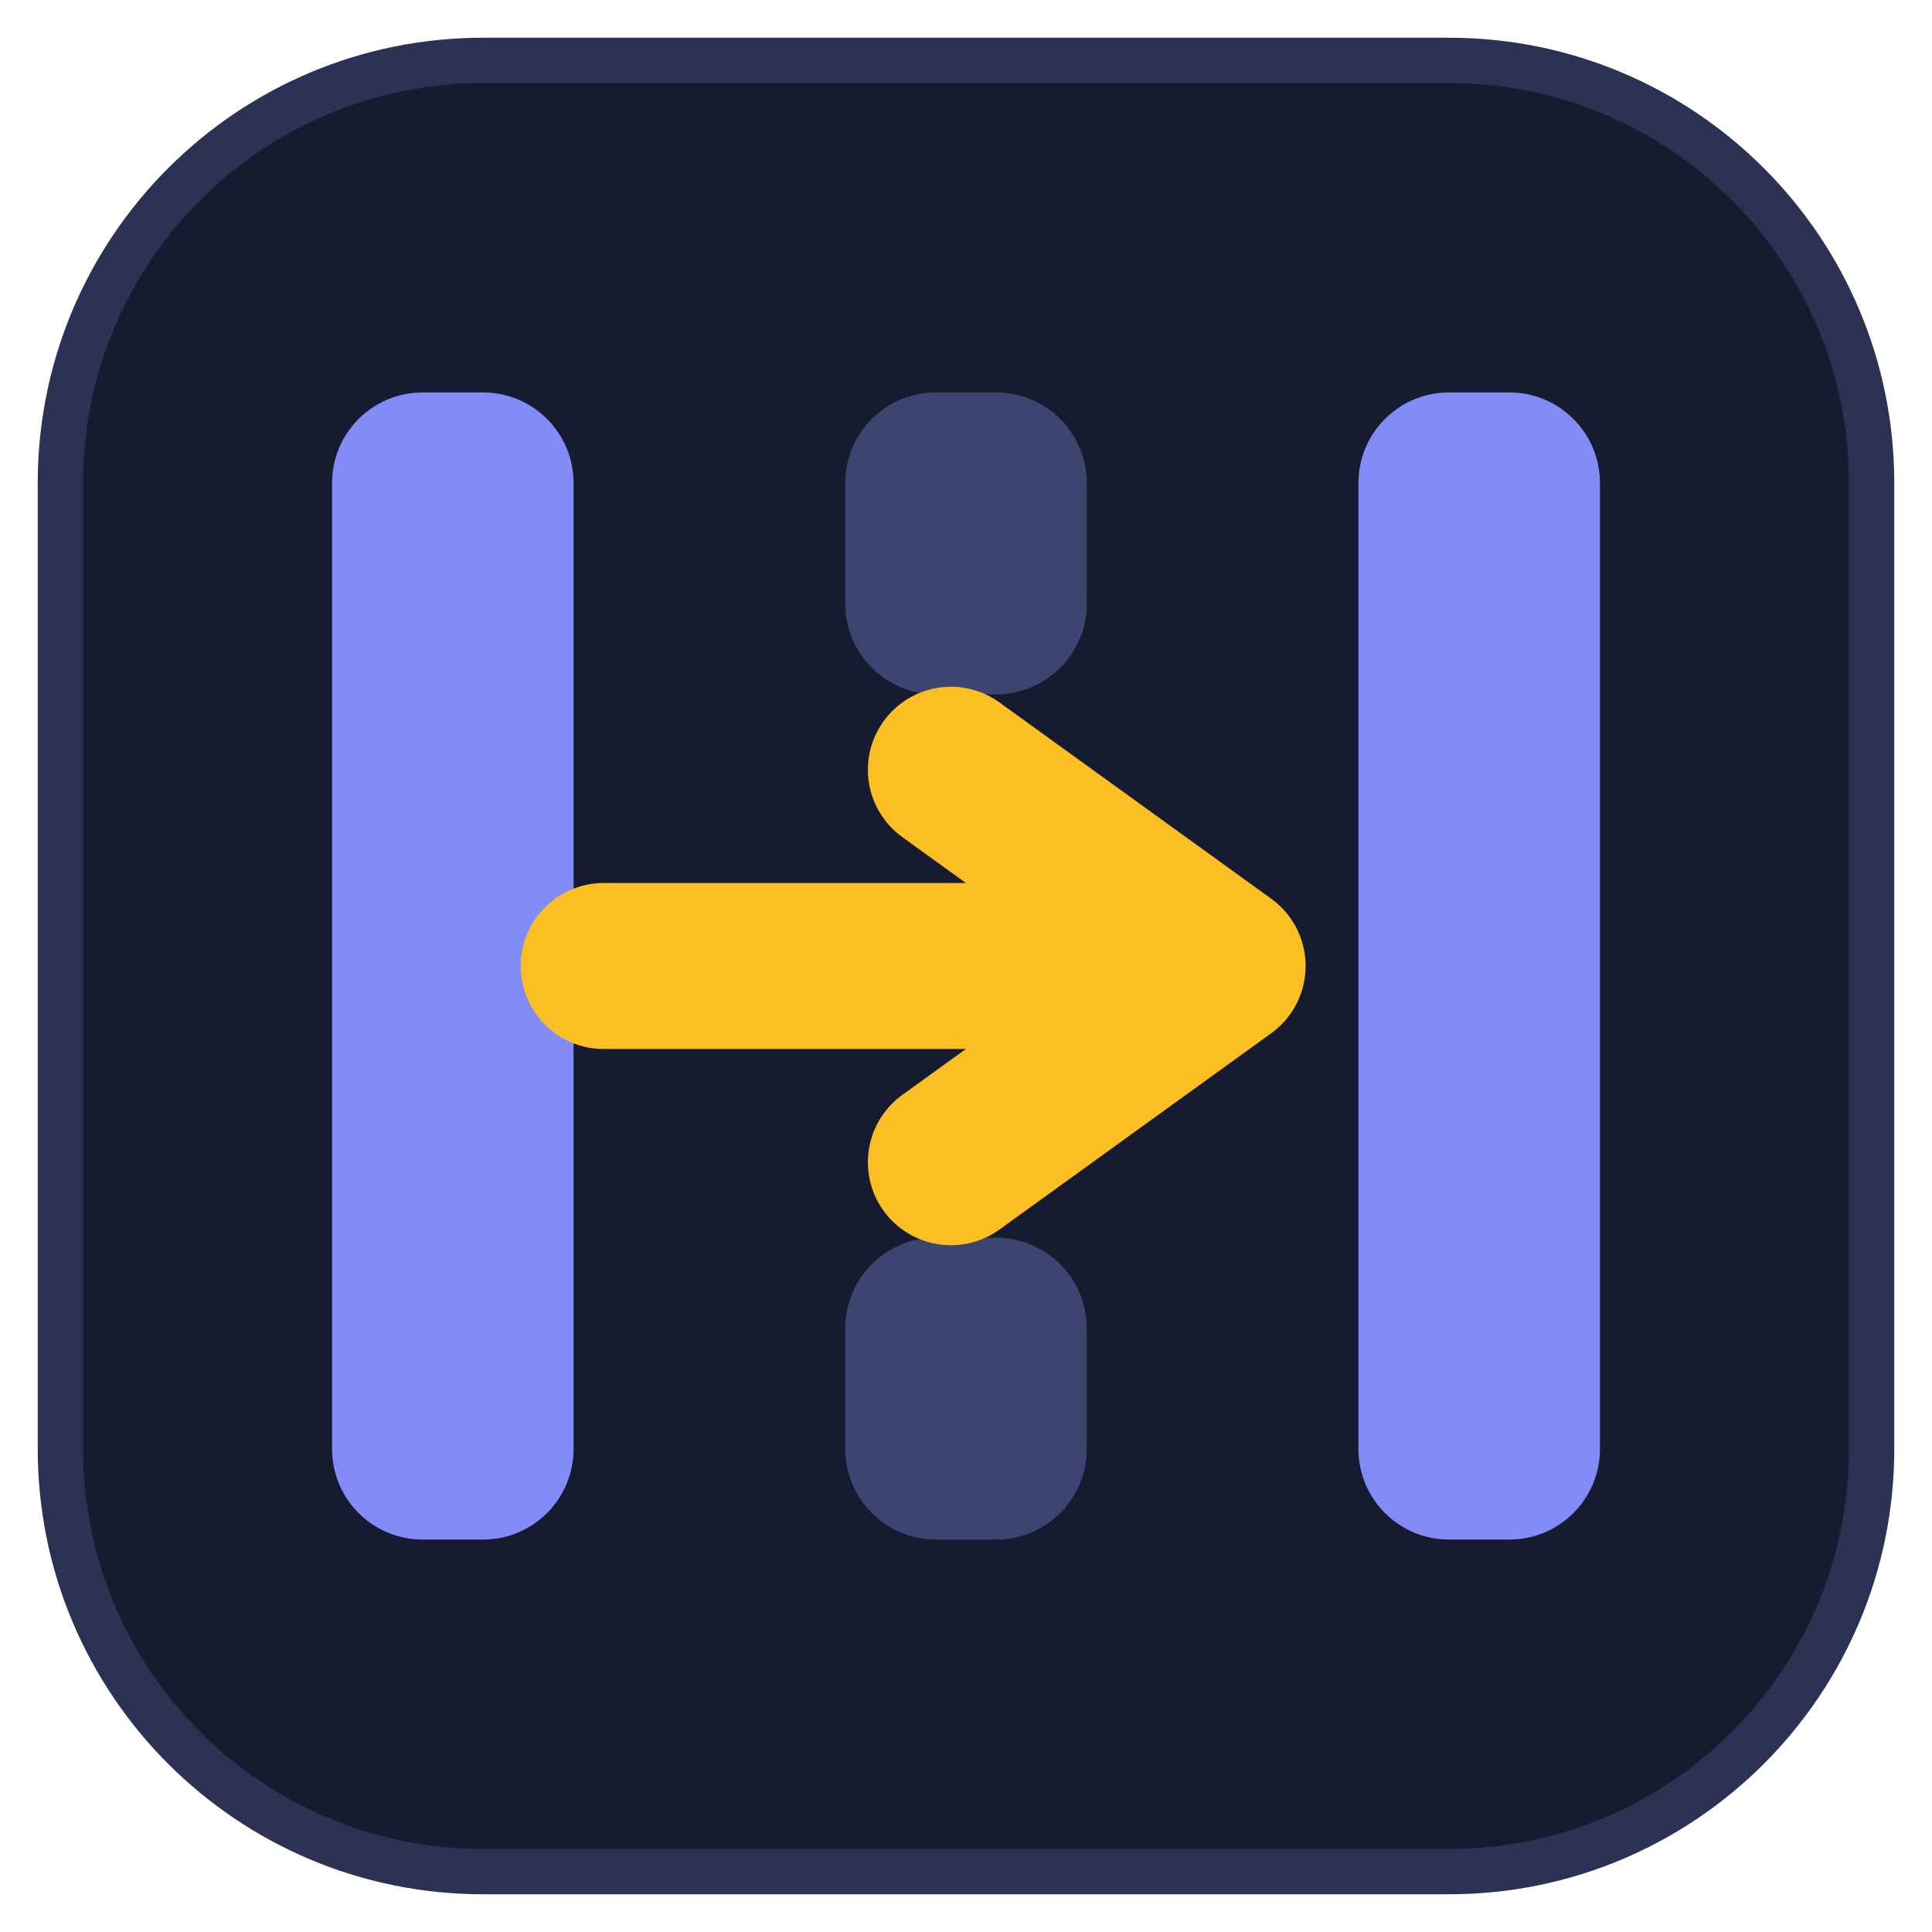
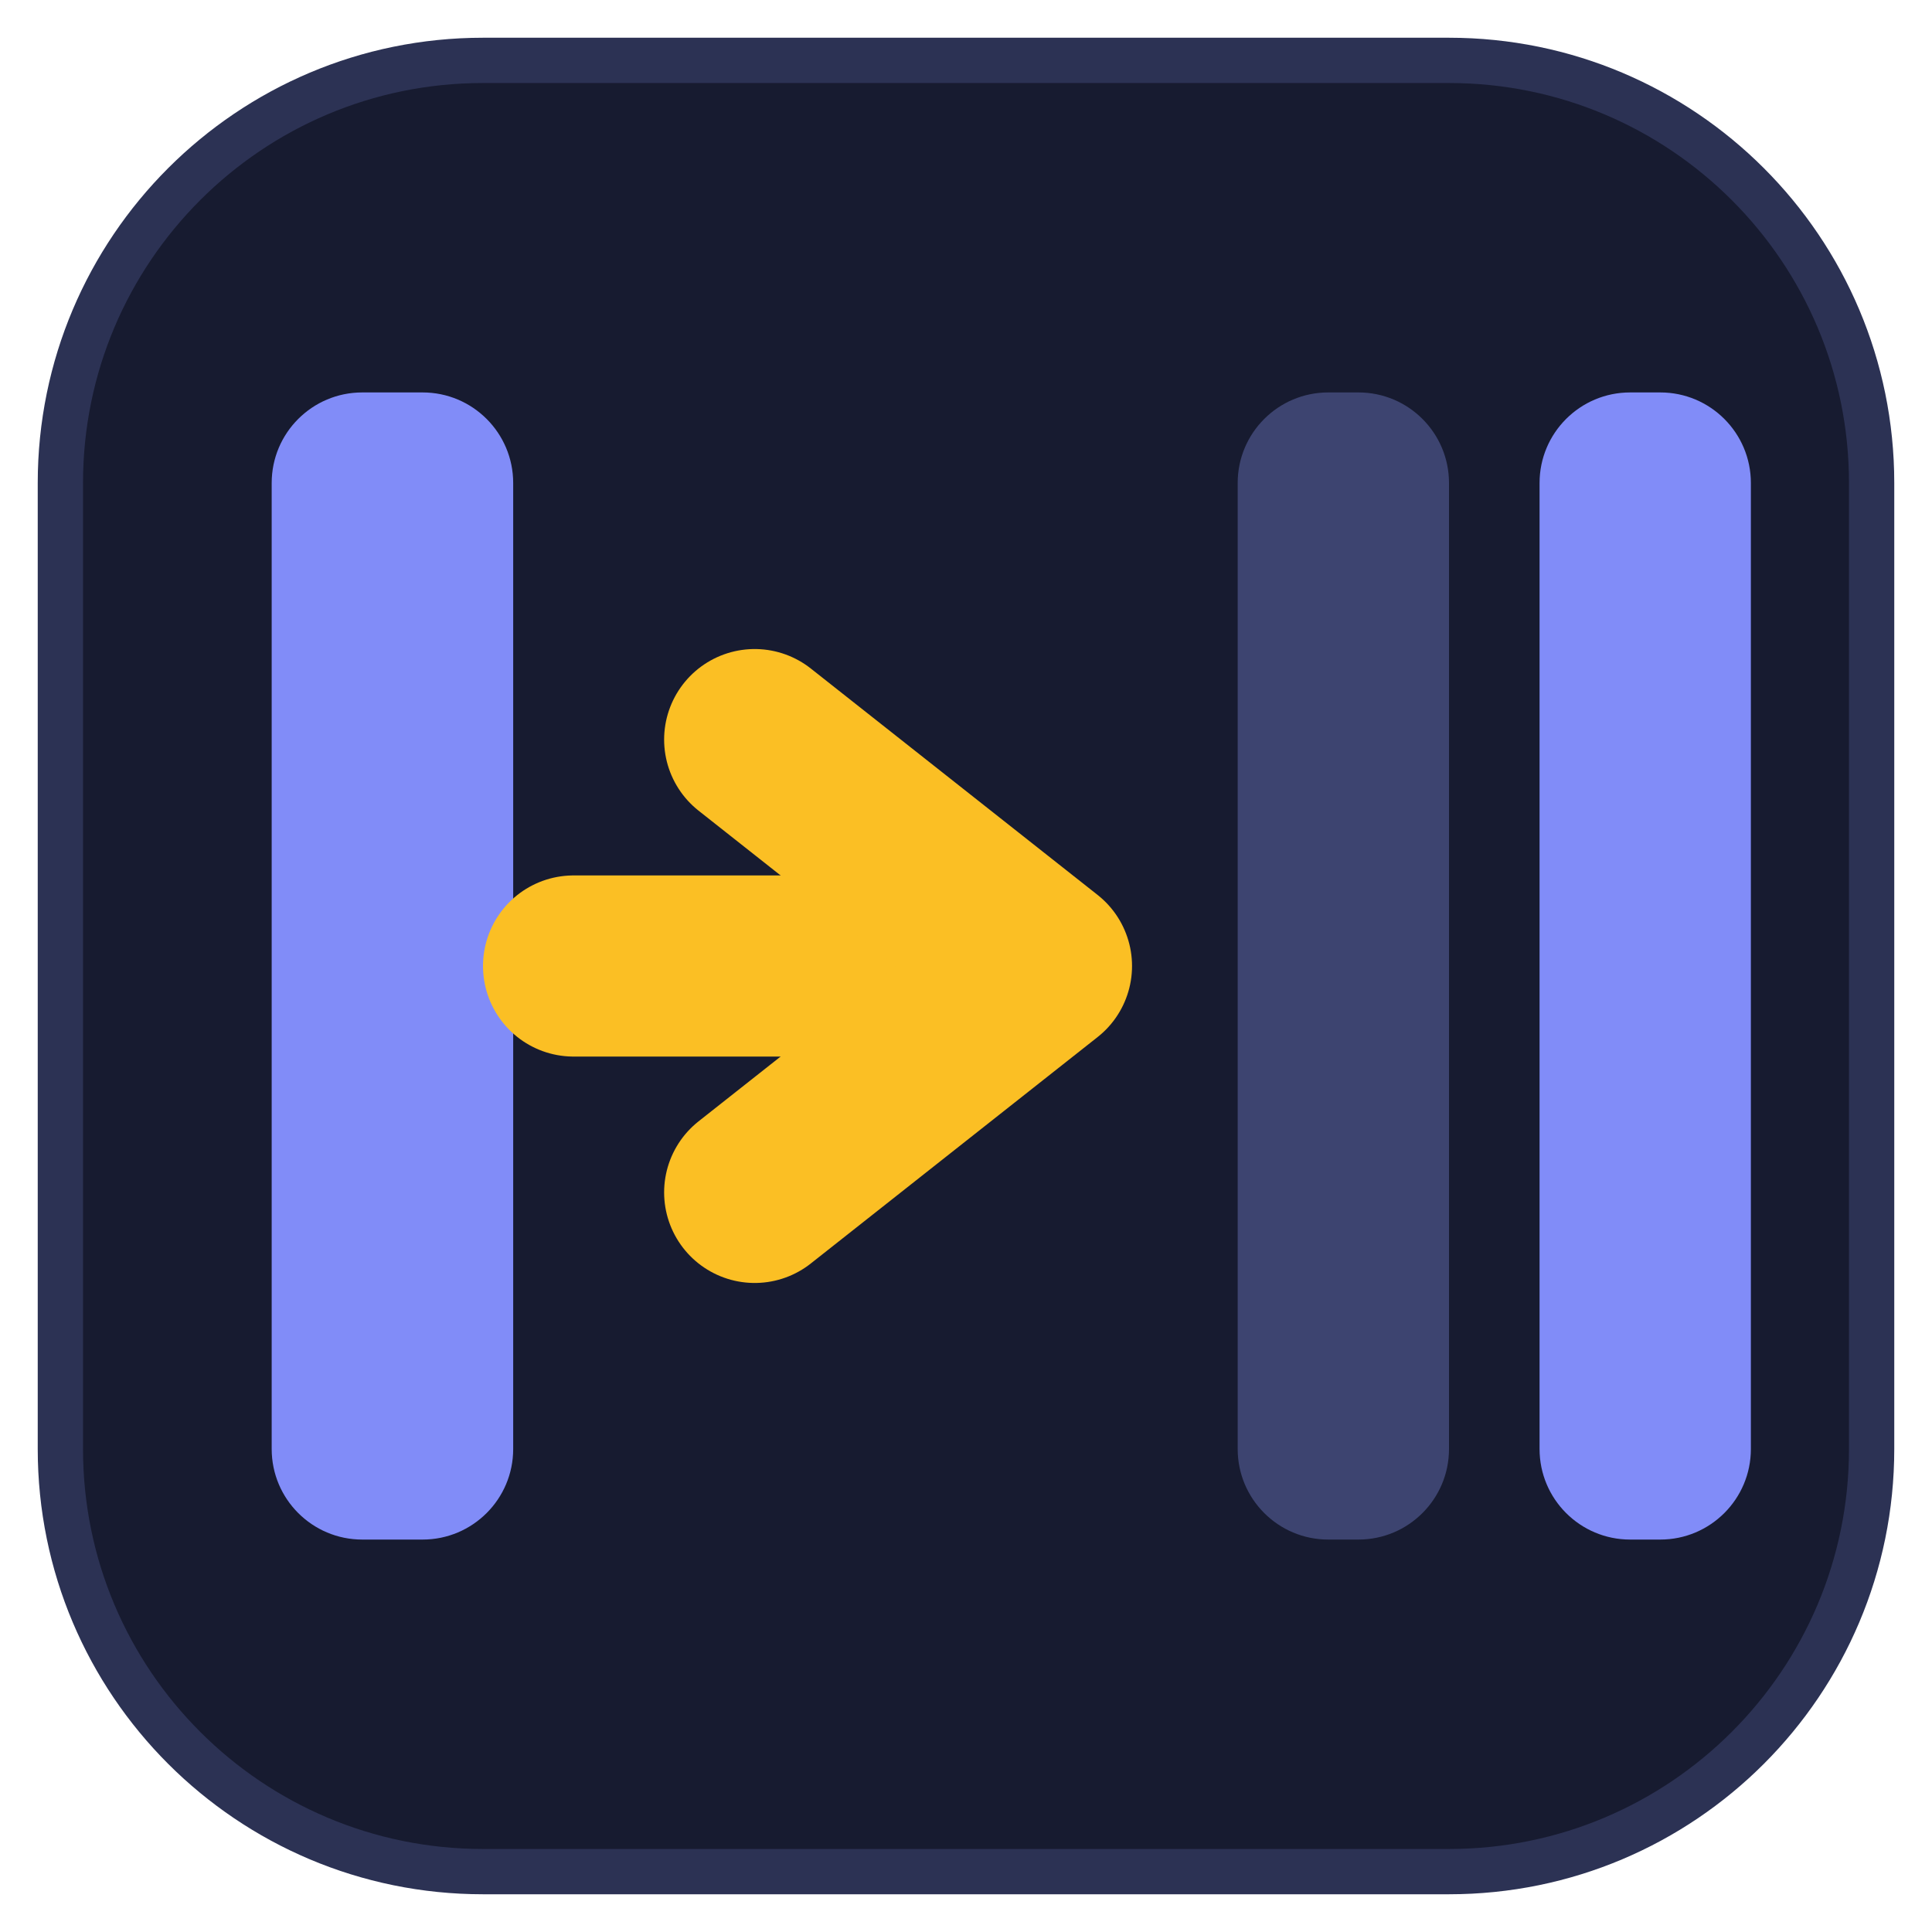
<svg xmlns="http://www.w3.org/2000/svg" width="64" height="64" viewBox="0 0 64 64" role="img" aria-label="cdkd">
  <rect x="2" y="2" width="60" height="60" rx="14" fill="#171b30" stroke="#2c3254" stroke-width="1.5" />
-   <rect x="11" y="13" width="8" height="38" rx="3" fill="#818cf8" />
-   <rect x="28" y="13" width="8" height="10" rx="3" fill="#3d4470" />
-   <rect x="28" y="41" width="8" height="10" rx="3" fill="#3d4470" />
-   <rect x="45" y="13" width="8" height="38" rx="3" fill="#818cf8" />
-   <path d="M20 32 L34 32" stroke="#fbbf24" stroke-width="5.5" stroke-linecap="round" />
-   <path d="M31.5 25.5 L40.5 32 L31.5 38.5" fill="none" stroke="#fbbf24" stroke-width="5.5" stroke-linecap="round" stroke-linejoin="round" />
+   <rect x="9" y="13" width="8" height="38" rx="3" fill="#818cf8" />
+   <rect x="41" y="13" width="7" height="38" rx="3" fill="#3d4470" />
+   <rect x="51" y="13" width="7" height="38" rx="3" fill="#818cf8" />
+   <path d="M19 32 L27 32" stroke="#fbbf24" stroke-width="6" stroke-linecap="round" />
+   <path d="M25 24.5 L34.5 32 L25 39.5" fill="none" stroke="#fbbf24" stroke-width="6" stroke-linecap="round" stroke-linejoin="round" />
</svg>
